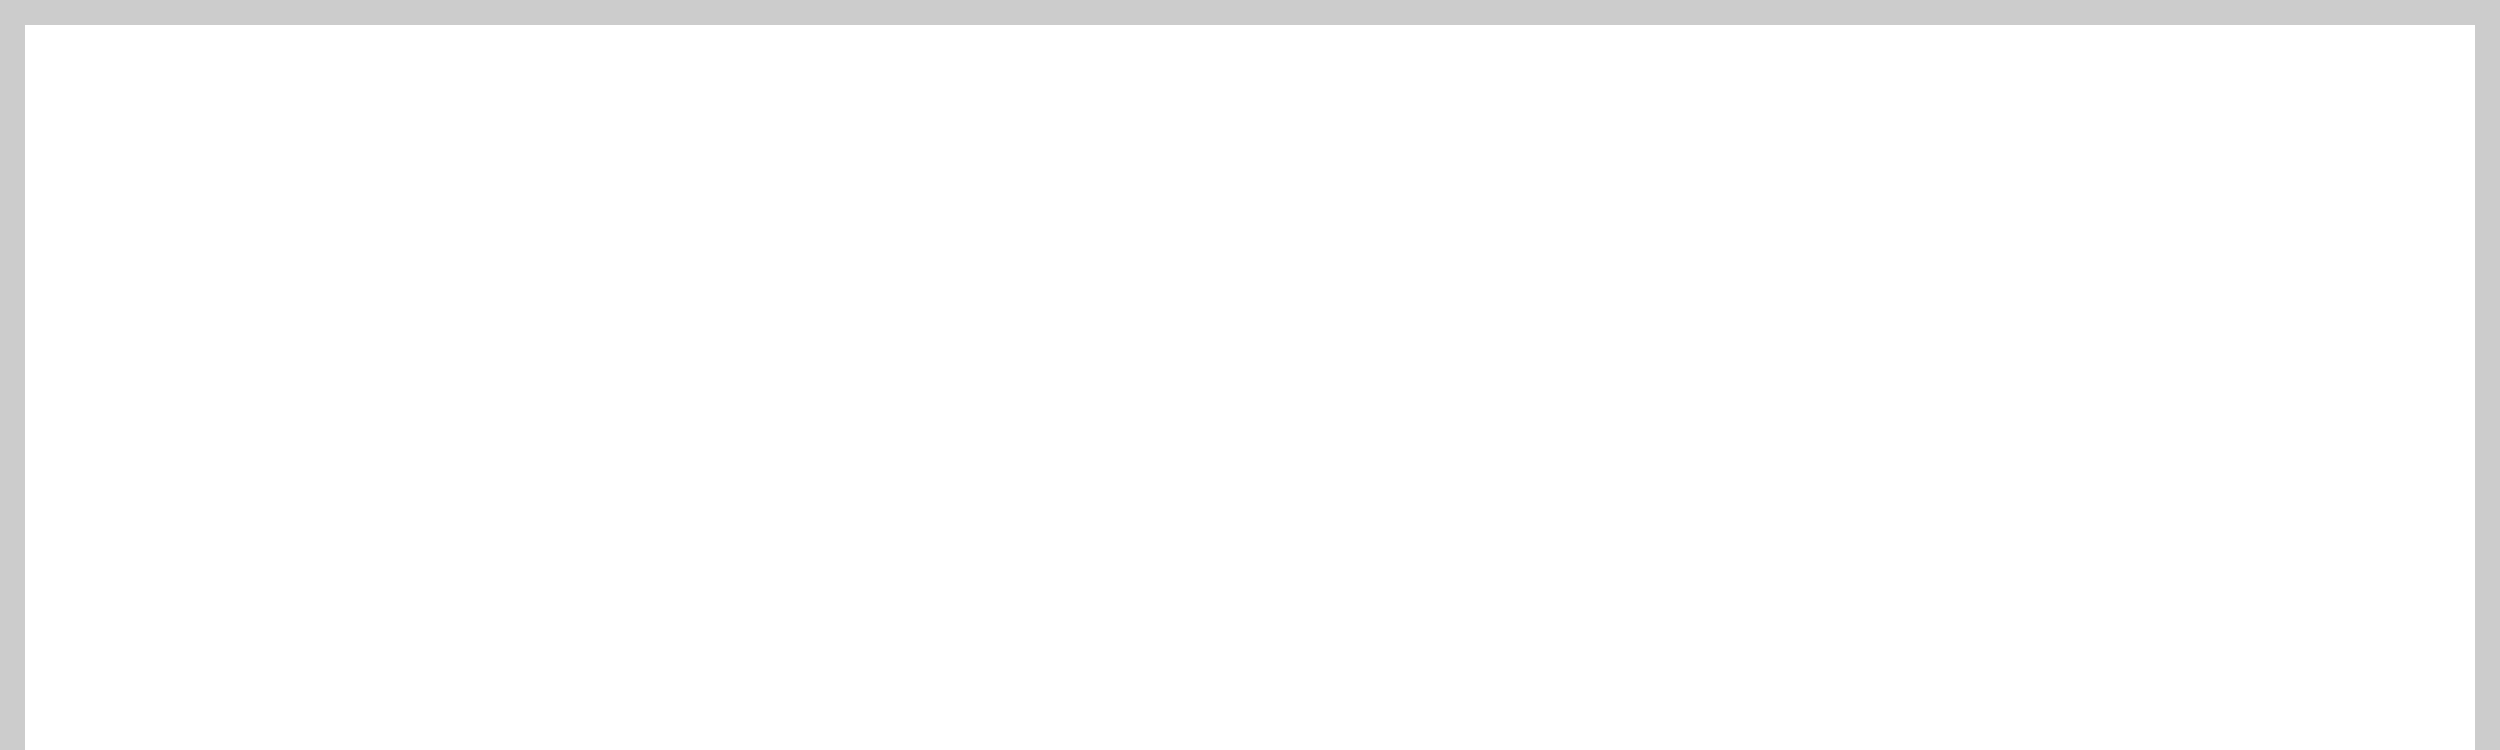
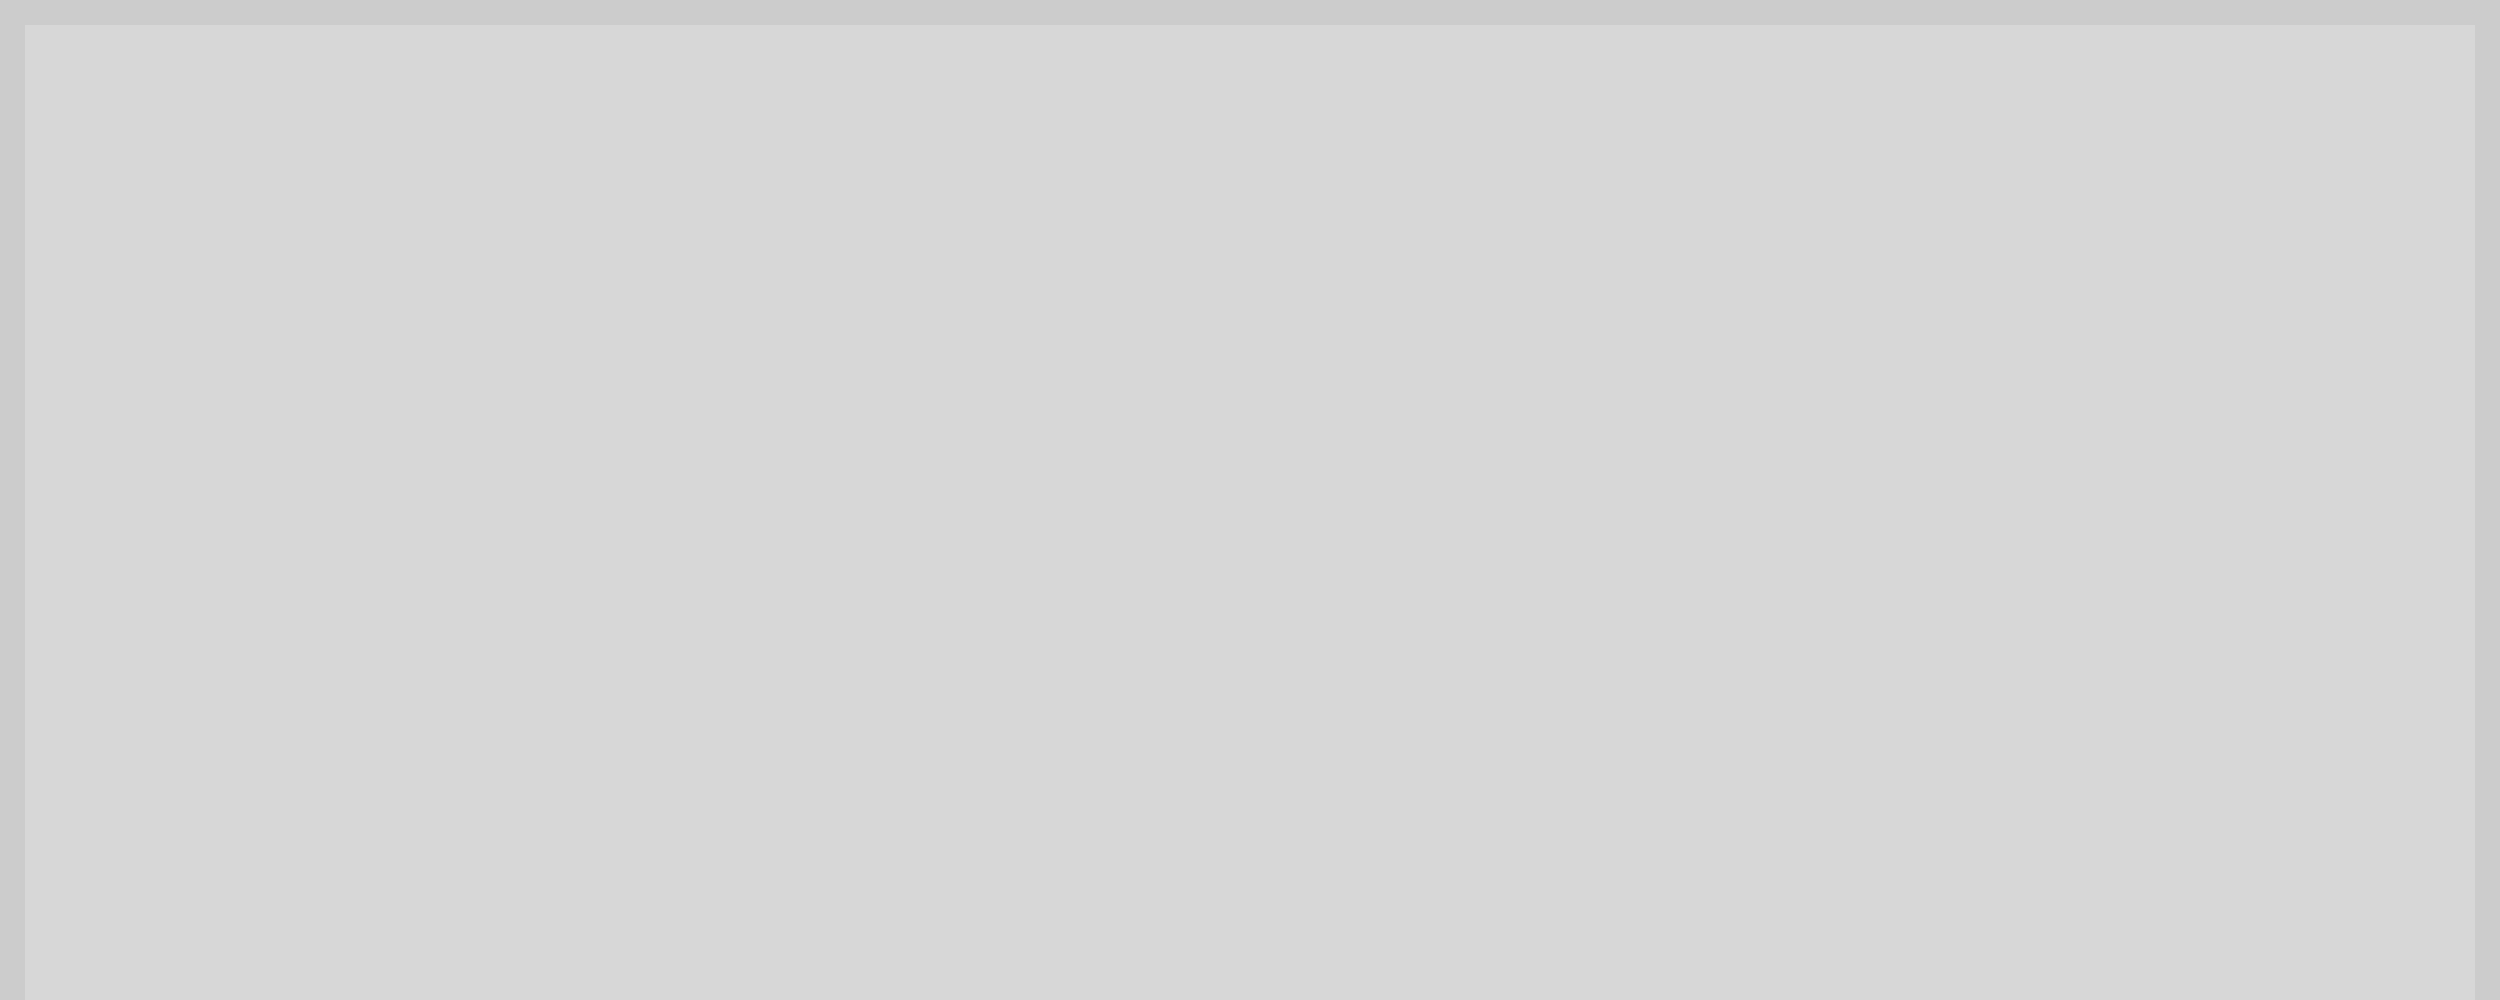
- <svg xmlns="http://www.w3.org/2000/svg" version="1.1" width="100px" height="30px" viewBox="300 40 100 30">
-   <path d="M 1 1  L 99 1  L 99 30  L 1 30  L 1 1  Z " fill-rule="nonzero" fill="rgba(255, 255, 255, 1)" stroke="none" transform="matrix(1 0 0 1 300 40 )" class="fill" />
-   <path d="M 0.5 1  L 0.5 30  " stroke-width="1" stroke-dasharray="0" stroke="rgba(204, 204, 204, 1)" fill="none" transform="matrix(1 0 0 1 300 40 )" class="stroke" />
-   <path d="M 0 0.5  L 100 0.5  " stroke-width="1" stroke-dasharray="0" stroke="rgba(204, 204, 204, 1)" fill="none" transform="matrix(1 0 0 1 300 40 )" class="stroke" />
-   <path d="M 99.5 1  L 99.5 30  " stroke-width="1" stroke-dasharray="0" stroke="rgba(204, 204, 204, 1)" fill="none" transform="matrix(1 0 0 1 300 40 )" class="stroke" />
+ <svg xmlns="http://www.w3.org/2000/svg" version="1.1" width="100px" height="40px" viewBox="300 0 100 40">
+   <path d="M 1 1  L 99 1  L 99 40  L 1 40  L 1 1  Z " fill-rule="nonzero" fill="rgba(215, 215, 215, 1)" stroke="none" transform="matrix(1 0 0 1 300 0 )" class="fill" />
+   <path d="M 0.5 1  L 0.5 40  " stroke-width="1" stroke-dasharray="0" stroke="rgba(204, 204, 204, 1)" fill="none" transform="matrix(1 0 0 1 300 0 )" class="stroke" />
+   <path d="M 0 0.5  L 100 0.5  " stroke-width="1" stroke-dasharray="0" stroke="rgba(204, 204, 204, 1)" fill="none" transform="matrix(1 0 0 1 300 0 )" class="stroke" />
+   <path d="M 99.5 1  L 99.5 40  " stroke-width="1" stroke-dasharray="0" stroke="rgba(204, 204, 204, 1)" fill="none" transform="matrix(1 0 0 1 300 0 )" class="stroke" />
</svg>
